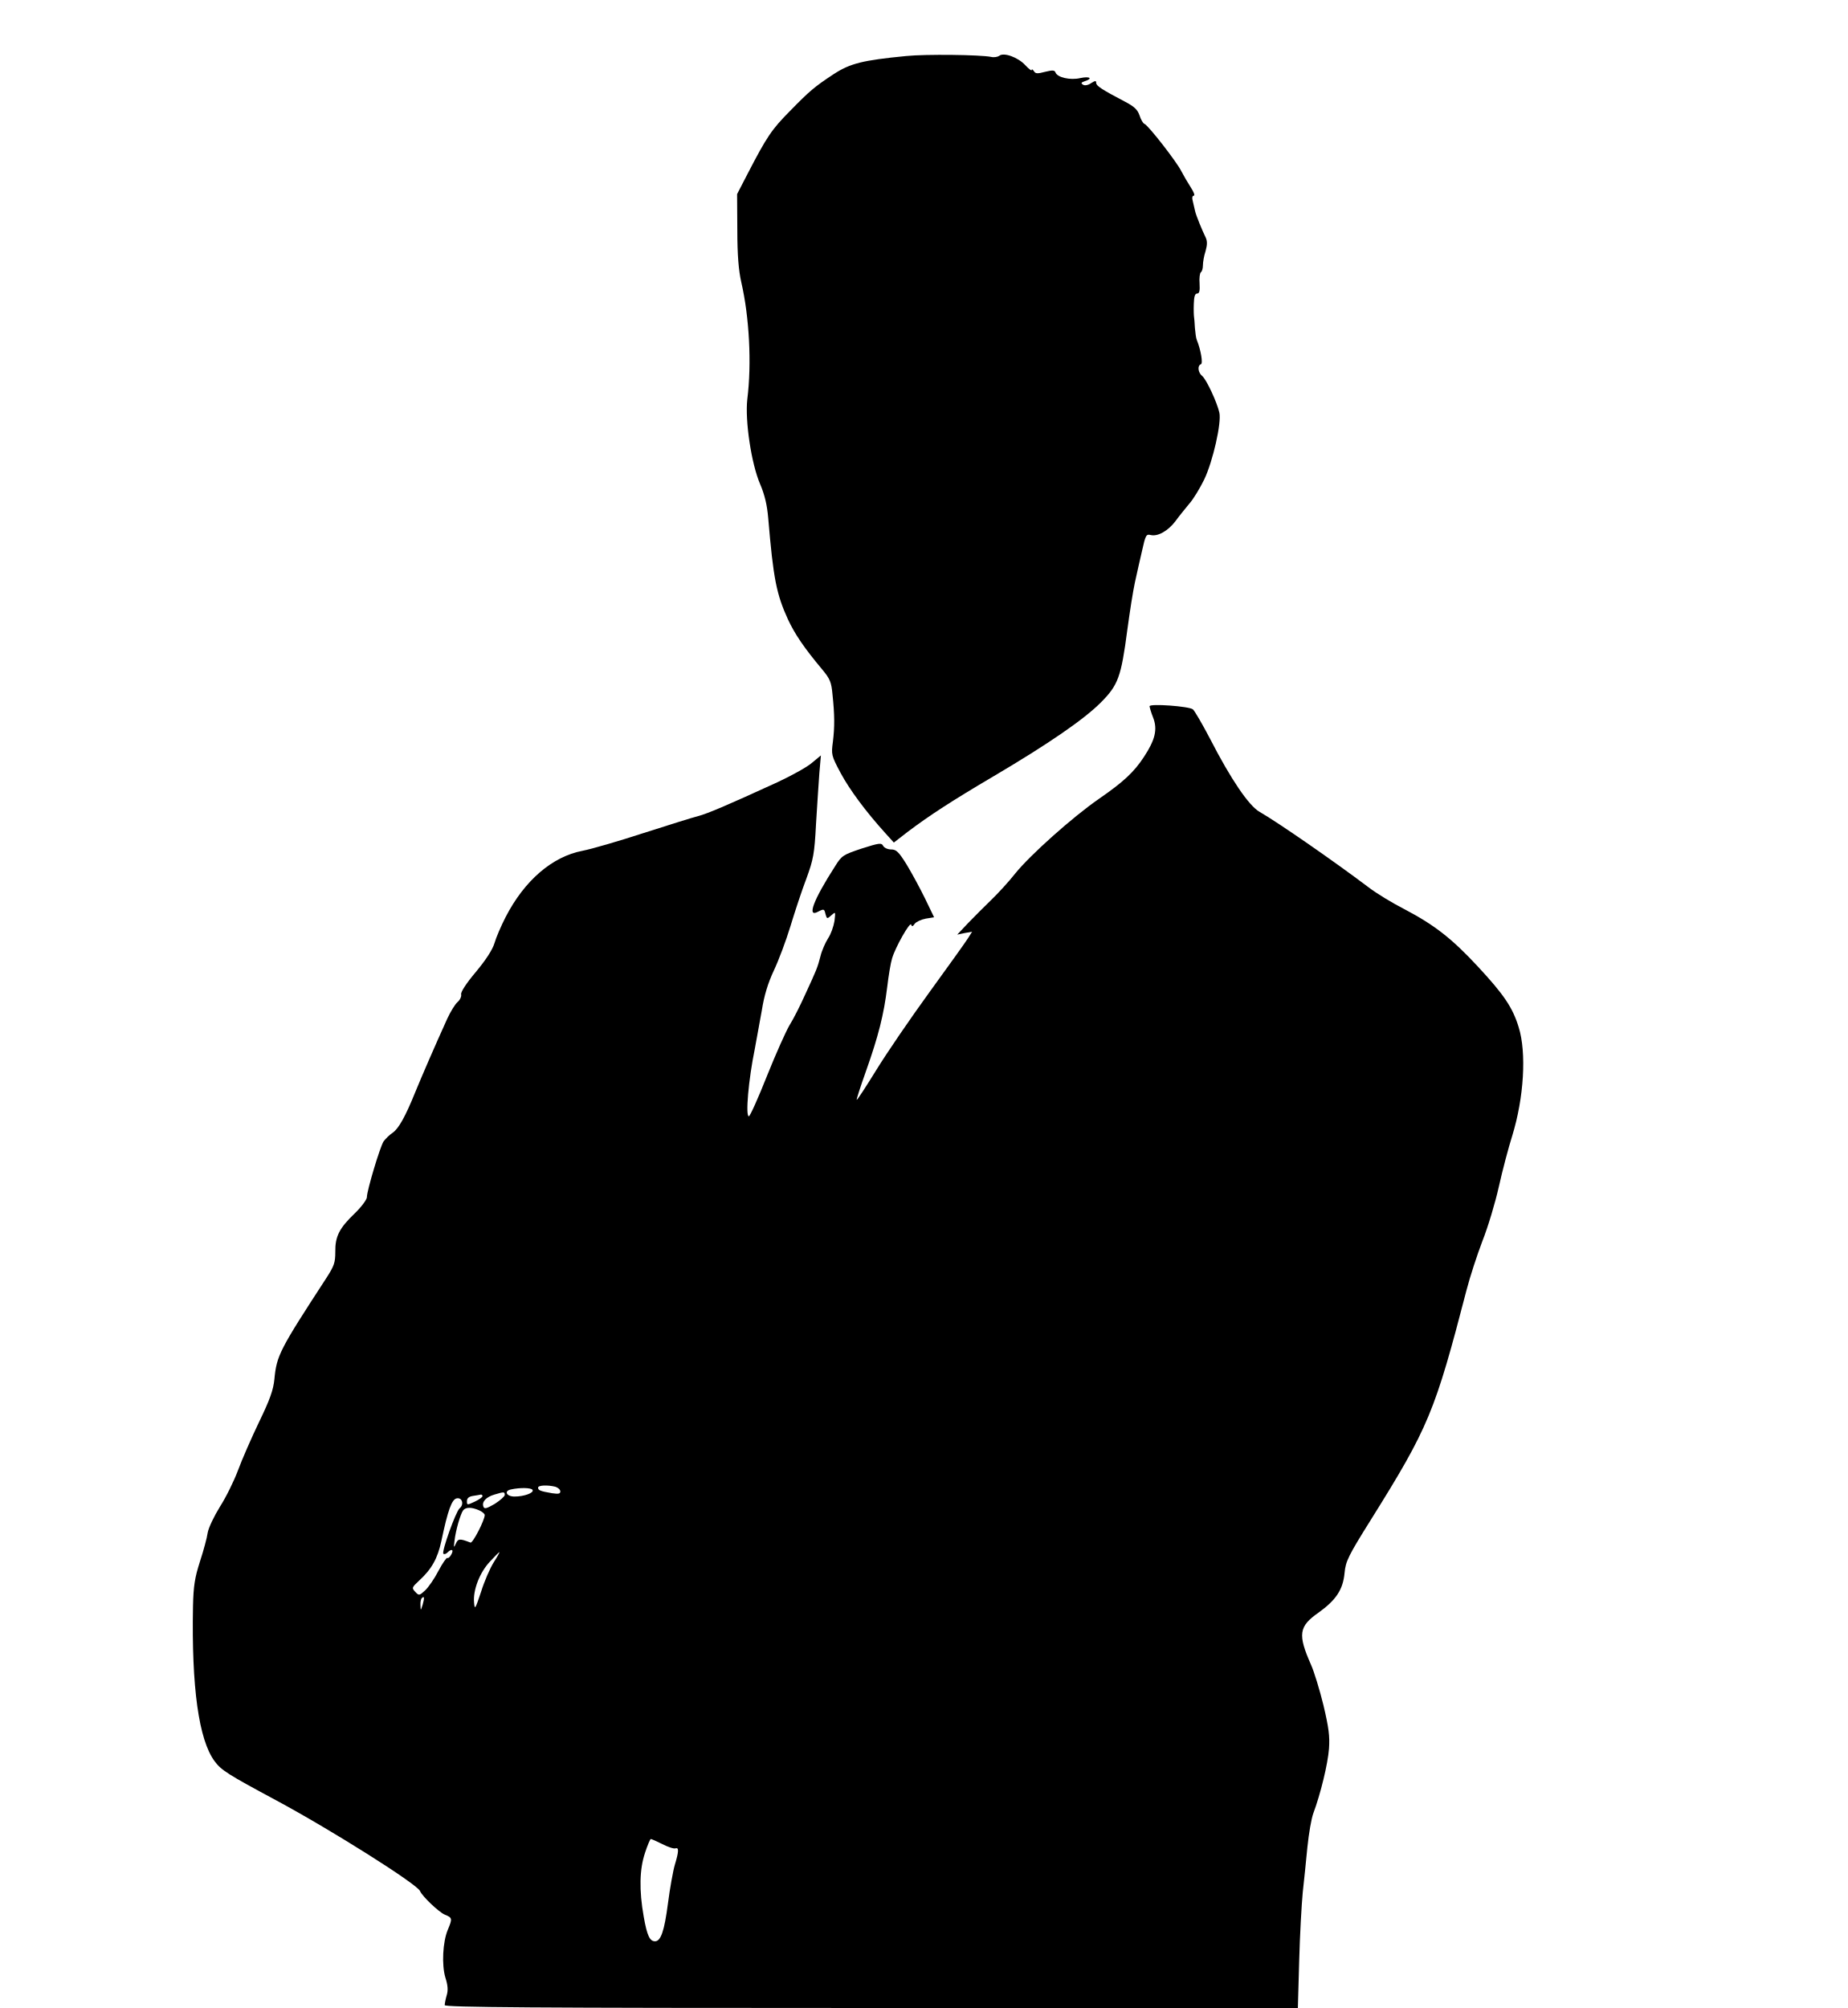
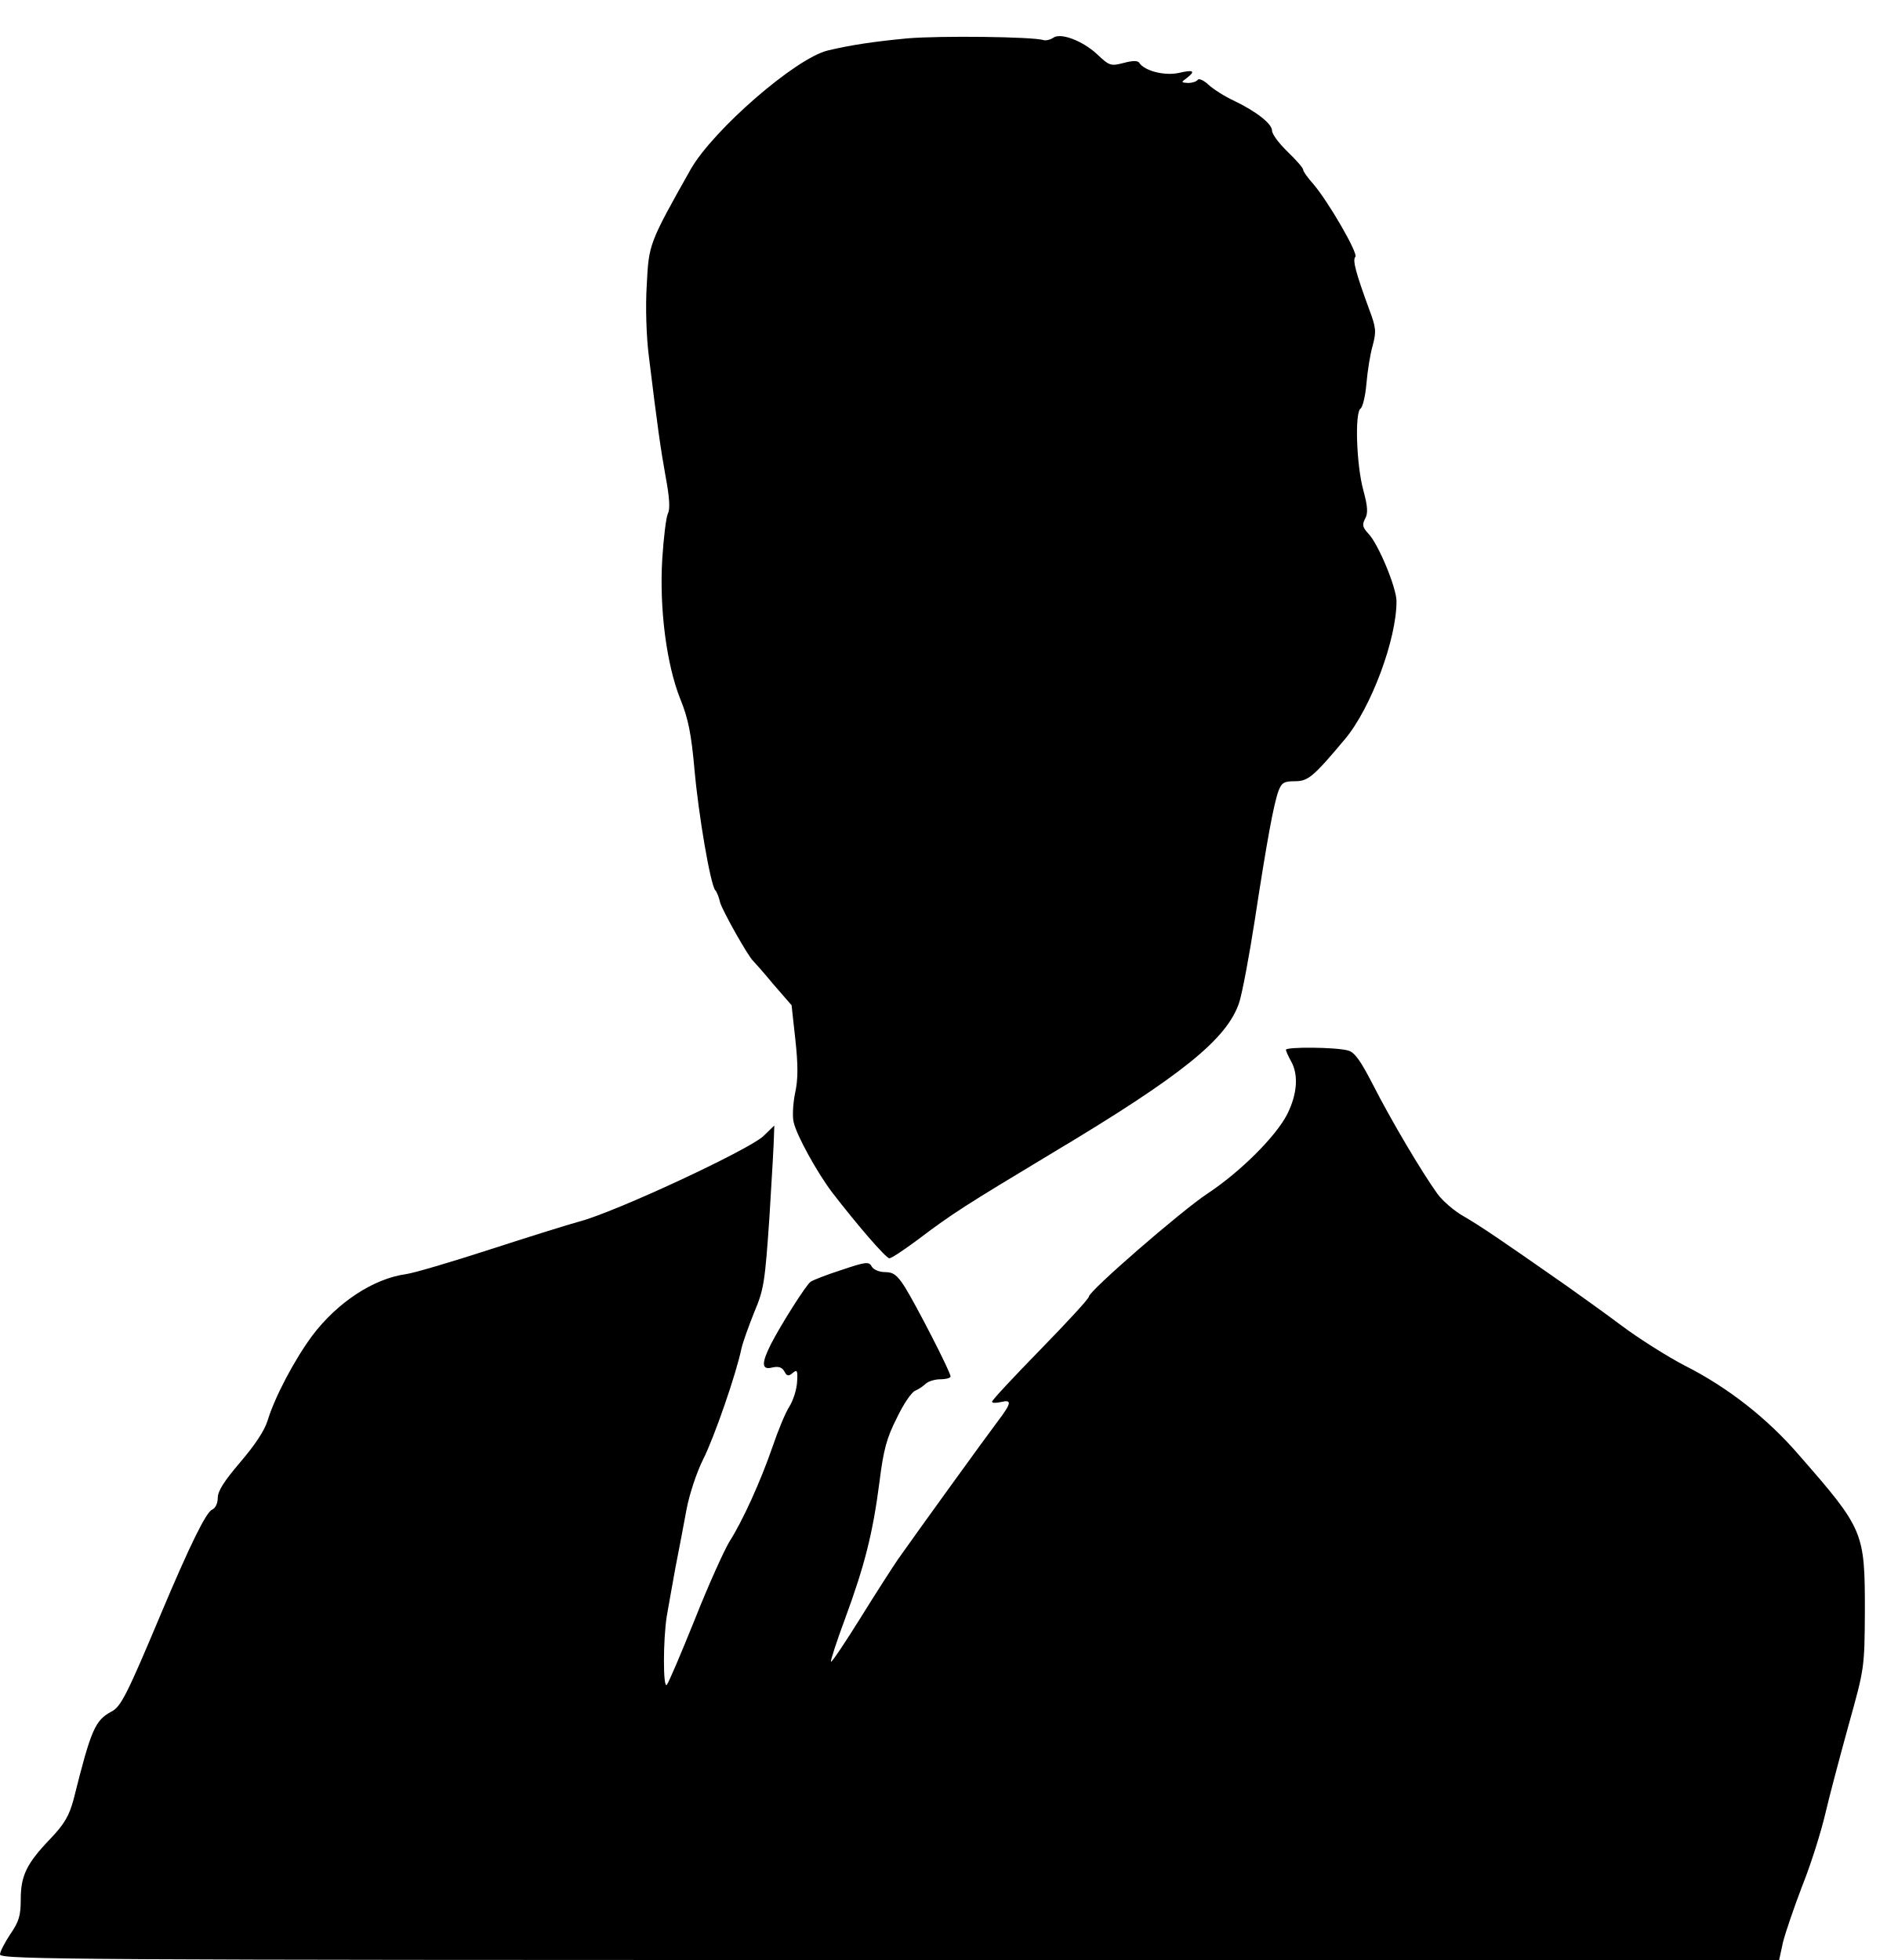
- <svg xmlns="http://www.w3.org/2000/svg" version="1.0" width="831pt" height="903pt" viewBox="0 0 831 903" preserveAspectRatio="xMidYMid meet">
-   <g transform="translate(0,903) scale(0.1,-0.1)" fill="#000000" stroke="none">
-     <path d="M4075 8778 c-195 -19 -251 -33 -325 -81 -87 -57 -110 -77 -197 -166 -82 -83 -103 -113 -192 -285 l-46 -89 1 -161 c0 -115 6 -182 18 -236 36 -155 47 -365 27 -525 -11 -96 18 -291 58 -383 20 -47 31 -93 36 -152 23 -273 37 -342 89 -456 31 -66 72 -127 155 -226 34 -41 40 -56 45 -110 10 -94 10 -147 2 -213 -8 -58 -7 -63 34 -140 40 -75 114 -175 202 -272 l38 -42 62 48 c98 74 198 139 388 251 244 144 404 254 480 330 79 79 92 115 120 327 11 82 26 177 34 213 8 36 22 100 32 142 16 72 19 77 39 72 32 -8 79 19 112 63 15 21 43 55 61 77 19 21 49 71 68 110 39 82 78 254 68 300 -10 46 -58 149 -77 165 -19 15 -23 47 -6 53 10 3 0 63 -18 108 -4 8 -7 33 -9 55 -1 22 -3 45 -4 50 -1 6 -2 31 -1 58 1 33 5 47 15 47 10 0 13 12 11 45 -2 25 1 47 6 51 5 3 9 17 9 31 0 14 5 43 12 64 8 29 8 45 0 62 -16 32 -43 99 -47 117 -2 8 -6 27 -10 43 -5 17 -3 27 4 27 6 0 0 17 -14 38 -13 20 -32 53 -42 72 -20 41 -149 207 -166 213 -6 2 -16 19 -22 38 -9 26 -24 40 -64 61 -105 55 -131 72 -131 85 0 11 -4 11 -23 -1 -13 -9 -28 -12 -36 -7 -11 7 -9 10 8 16 38 12 22 23 -20 14 -46 -11 -104 3 -112 25 -4 11 -14 11 -47 3 -34 -9 -43 -9 -50 3 -6 8 -10 11 -10 5 0 -5 -13 5 -29 22 -32 35 -97 59 -117 42 -7 -5 -23 -8 -36 -5 -48 10 -296 13 -383 4z" />
-     <path d="M5170 5854 c0 -4 7 -28 16 -51 21 -53 9 -101 -42 -178 -44 -67 -91 -111 -201 -187 -120 -83 -310 -253 -377 -336 -29 -37 -78 -90 -107 -118 -30 -29 -76 -75 -104 -104 l-50 -53 33 7 34 6 -19 -30 c-10 -16 -88 -125 -173 -242 -85 -117 -193 -275 -239 -350 -47 -76 -86 -136 -88 -134 -2 1 17 60 42 130 56 158 80 254 95 376 6 52 16 111 22 130 15 51 81 167 86 152 3 -10 7 -9 16 4 7 9 29 19 50 23 l37 6 -41 85 c-23 47 -60 115 -83 153 -35 56 -46 67 -69 67 -15 0 -31 7 -36 16 -8 15 -18 13 -97 -12 -83 -28 -89 -31 -119 -79 -99 -154 -128 -233 -77 -205 27 14 28 13 34 -12 6 -21 7 -21 26 -4 19 17 19 17 14 -26 -4 -24 -16 -59 -29 -78 -12 -19 -28 -55 -34 -80 -14 -53 -16 -58 -70 -175 -22 -49 -53 -110 -69 -135 -15 -25 -61 -127 -101 -227 -40 -101 -77 -183 -82 -183 -16 0 -2 164 27 305 7 39 21 115 31 170 11 70 28 124 54 180 21 44 55 134 75 200 20 66 52 163 72 215 31 85 36 110 43 245 5 83 12 186 15 229 l7 79 -41 -34 c-22 -19 -91 -57 -153 -86 -231 -106 -314 -141 -358 -153 -25 -6 -135 -41 -245 -76 -110 -36 -234 -72 -275 -80 -136 -26 -261 -133 -346 -298 -20 -39 -43 -92 -50 -117 -9 -30 -39 -76 -84 -130 -43 -51 -69 -91 -66 -101 2 -9 -5 -25 -17 -35 -11 -10 -31 -43 -45 -73 -59 -130 -115 -260 -143 -328 -46 -114 -76 -167 -103 -186 -14 -9 -32 -27 -41 -39 -16 -25 -75 -221 -75 -251 0 -10 -24 -43 -54 -72 -70 -67 -89 -104 -88 -174 0 -48 -5 -63 -42 -120 -209 -321 -222 -346 -232 -453 -5 -48 -20 -91 -69 -192 -34 -71 -77 -169 -95 -218 -18 -48 -54 -121 -81 -163 -26 -42 -51 -94 -55 -117 -3 -23 -19 -81 -35 -130 -23 -72 -29 -109 -31 -200 -7 -365 26 -601 97 -697 30 -41 61 -60 275 -175 246 -132 635 -377 649 -409 10 -24 85 -95 111 -106 35 -14 35 -18 14 -68 -23 -55 -28 -158 -11 -215 11 -34 13 -57 6 -80 -5 -17 -9 -38 -9 -44 0 -10 385 -13 1918 -13 l1919 0 6 213 c3 116 11 255 16 307 6 52 15 144 21 204 6 60 18 128 26 150 33 88 66 224 71 292 4 57 -1 94 -25 196 -17 69 -42 151 -56 182 -60 136 -55 172 34 234 78 56 110 103 117 178 5 53 16 76 118 239 260 416 288 484 431 1035 15 58 47 156 71 219 25 63 58 173 74 245 16 72 43 174 60 228 53 172 65 374 29 489 -27 88 -66 146 -183 272 -117 126 -195 187 -330 258 -55 28 -127 72 -161 98 -159 120 -412 295 -491 340 -48 27 -129 146 -222 327 -35 67 -70 127 -78 134 -17 14 -195 27 -195 14z m-2672 -3510 c12 -4 22 -13 22 -21 0 -11 -9 -12 -37 -8 -53 9 -63 13 -63 25 0 11 42 13 78 4z m-103 -14 c8 -13 -37 -30 -81 -30 -36 0 -49 25 -16 32 41 9 91 8 97 -2z m-125 -23 c0 -6 -20 -24 -45 -40 -38 -22 -47 -24 -51 -12 -8 21 12 43 50 54 43 13 46 13 46 -2z m-100 -5 c0 -5 -16 -16 -35 -25 -34 -16 -35 -16 -35 2 0 14 9 21 28 24 15 2 30 5 35 6 4 0 7 -3 7 -7z m-103 -55 c-17 -14 -82 -196 -73 -204 4 -4 12 -1 18 5 19 19 30 14 18 -8 -6 -11 -14 -19 -18 -16 -4 2 -22 -24 -40 -58 -18 -35 -45 -74 -60 -88 -26 -24 -28 -24 -44 -7 -17 18 -16 20 16 50 57 52 84 100 101 179 29 138 47 189 70 192 24 4 33 -28 12 -45z m88 -9 c14 -6 25 -16 25 -21 0 -23 -54 -128 -64 -124 -49 19 -56 18 -66 -5 -9 -20 -10 -18 -6 12 5 47 27 122 39 138 12 15 38 15 72 0z m66 -233 c-16 -25 -42 -84 -57 -132 -27 -81 -29 -84 -32 -49 -5 55 25 134 71 183 22 24 41 43 43 43 2 0 -9 -20 -25 -45z m-320 -191 c-9 -28 -9 -29 -10 -3 -1 14 2 29 6 32 11 12 13 2 4 -29z m1078 -1077 c25 -13 52 -22 59 -19 16 5 15 -14 -3 -74 -8 -27 -22 -105 -31 -174 -16 -123 -32 -170 -58 -170 -24 0 -36 26 -51 111 -21 119 -19 213 6 287 11 34 23 62 26 62 3 0 26 -10 52 -23z" />
+ <svg xmlns="http://www.w3.org/2000/svg" version="1.0" width="549pt" height="567pt" viewBox="0 0 549 567" preserveAspectRatio="xMidYMid meet">
+   <g transform="translate(0,567) scale(0.1,-0.1)" fill="#000000" stroke="none">
+     <path d="M2625 5559 c-95 -9 -163 -19 -230 -35 -93 -22 -332 -230 -397 -344 -121 -215 -121 -216 -127 -335 -4 -63 -1 -150 6 -205 25 -204 34 -268 49 -351 11 -59 13 -92 6 -105 -5 -11 -12 -68 -16 -129 -9 -144 12 -307 52 -407 23 -56 32 -102 41 -203 12 -135 46 -332 60 -350 5 -5 11 -21 14 -35 6 -23 82 -158 96 -170 3 -3 30 -33 58 -67 l53 -61 11 -100 c8 -74 8 -115 -1 -155 -6 -30 -8 -68 -4 -83 8 -38 68 -146 111 -203 74 -96 156 -191 166 -191 6 0 42 24 81 53 102 77 135 98 391 252 373 223 505 329 540 435 9 28 29 135 45 238 35 229 55 338 69 375 9 23 16 27 47 27 38 0 53 12 145 122 75 89 150 290 149 400 -1 40 -52 163 -81 194 -17 18 -19 26 -10 43 9 16 8 35 -5 83 -20 73 -25 225 -8 236 6 4 14 36 17 72 3 36 11 86 18 110 11 41 10 52 -10 105 -38 104 -49 143 -40 152 9 9 -78 160 -122 211 -16 18 -29 36 -29 41 0 5 -20 28 -45 52 -25 24 -45 51 -45 61 0 20 -46 56 -111 87 -26 12 -59 33 -73 46 -14 13 -28 19 -31 14 -4 -5 -16 -9 -28 -9 -20 1 -21 2 -4 14 27 21 20 25 -23 15 -41 -9 -99 6 -114 29 -4 7 -19 7 -45 0 -38 -10 -42 -8 -77 25 -43 40 -108 64 -128 47 -8 -5 -20 -8 -27 -6 -31 10 -300 13 -394 5z" />
+     <path d="M3720 2633 c1 -5 7 -19 15 -33 22 -39 18 -95 -11 -153 -33 -65 -137 -168 -231 -230 -77 -51 -343 -282 -343 -298 0 -6 -63 -74 -140 -153 -77 -79 -140 -146 -140 -151 0 -4 11 -4 25 -1 33 8 32 -2 -8 -55 -32 -42 -233 -320 -290 -401 -15 -22 -64 -98 -108 -169 -45 -72 -83 -129 -85 -126 -2 2 16 58 41 125 57 155 80 247 99 393 12 96 21 129 51 188 19 40 43 75 53 78 9 4 23 13 30 20 7 7 27 13 43 13 16 0 29 4 29 8 0 13 -102 211 -133 260 -22 34 -33 42 -57 42 -16 0 -33 7 -38 16 -8 15 -17 14 -88 -10 -44 -14 -84 -30 -89 -34 -13 -9 -84 -121 -114 -179 -29 -57 -28 -77 3 -69 18 4 28 1 35 -11 7 -14 12 -15 24 -5 13 11 15 8 13 -25 -1 -22 -11 -54 -23 -73 -12 -19 -33 -71 -48 -115 -34 -99 -87 -216 -125 -275 -15 -25 -61 -126 -100 -225 -40 -99 -76 -184 -81 -189 -11 -12 -11 129 0 199 5 28 16 91 25 140 10 50 24 125 32 168 8 43 29 107 48 145 32 63 96 248 111 321 4 18 21 65 37 105 28 66 31 87 44 276 7 113 13 218 13 234 l1 30 -32 -31 c-45 -41 -429 -220 -533 -247 -33 -9 -148 -45 -256 -80 -108 -35 -218 -68 -245 -72 -94 -13 -198 -82 -270 -177 -52 -70 -109 -178 -130 -247 -9 -29 -37 -71 -79 -120 -46 -54 -65 -83 -65 -103 0 -16 -7 -30 -16 -34 -17 -6 -64 -101 -149 -303 -97 -231 -115 -267 -142 -281 -48 -26 -59 -50 -110 -254 -13 -48 -26 -71 -68 -115 -68 -71 -85 -106 -85 -175 0 -46 -5 -64 -30 -100 -16 -24 -30 -51 -30 -59 0 -15 242 -16 2573 -16 l2574 0 11 51 c7 28 32 101 56 164 25 62 54 155 66 206 12 52 43 168 68 259 46 165 46 165 47 330 0 228 -3 236 -190 450 -92 107 -207 197 -332 260 -48 25 -131 77 -183 116 -52 39 -124 90 -159 115 -193 135 -251 174 -296 200 -27 15 -62 45 -77 66 -46 64 -134 213 -185 313 -37 72 -54 96 -73 101 -35 10 -180 11 -180 2z" />
  </g>
</svg>
